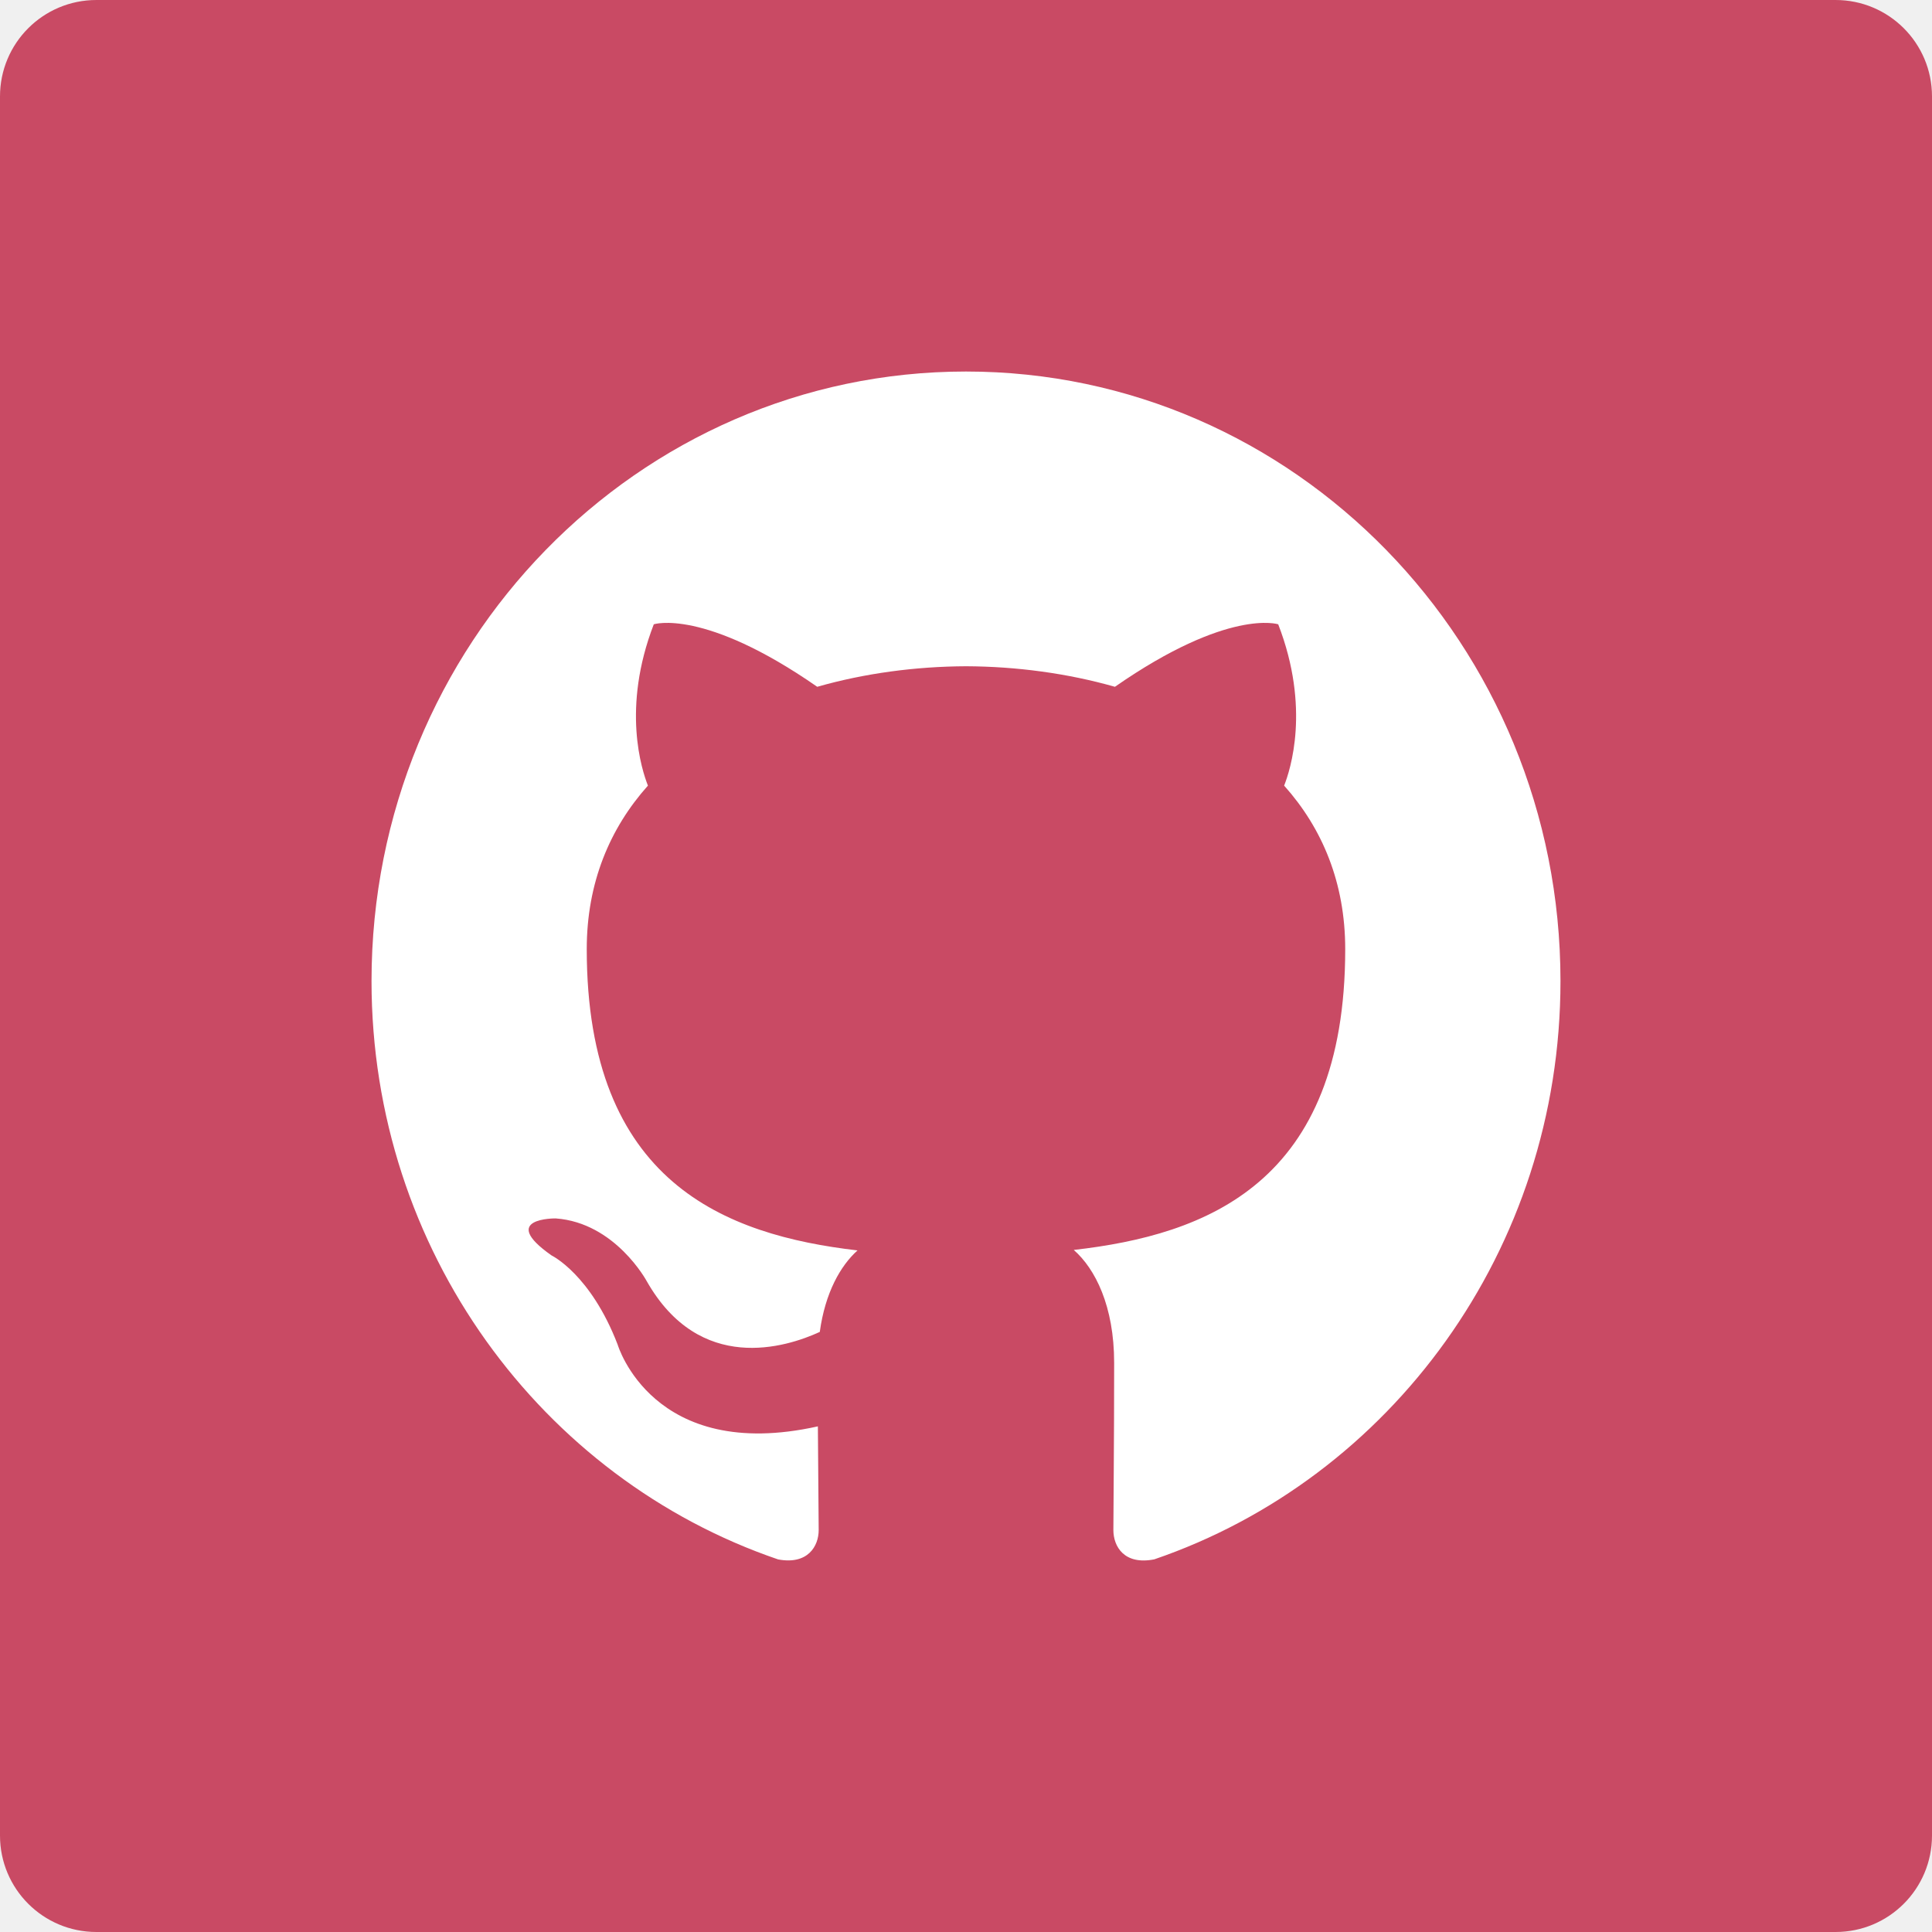
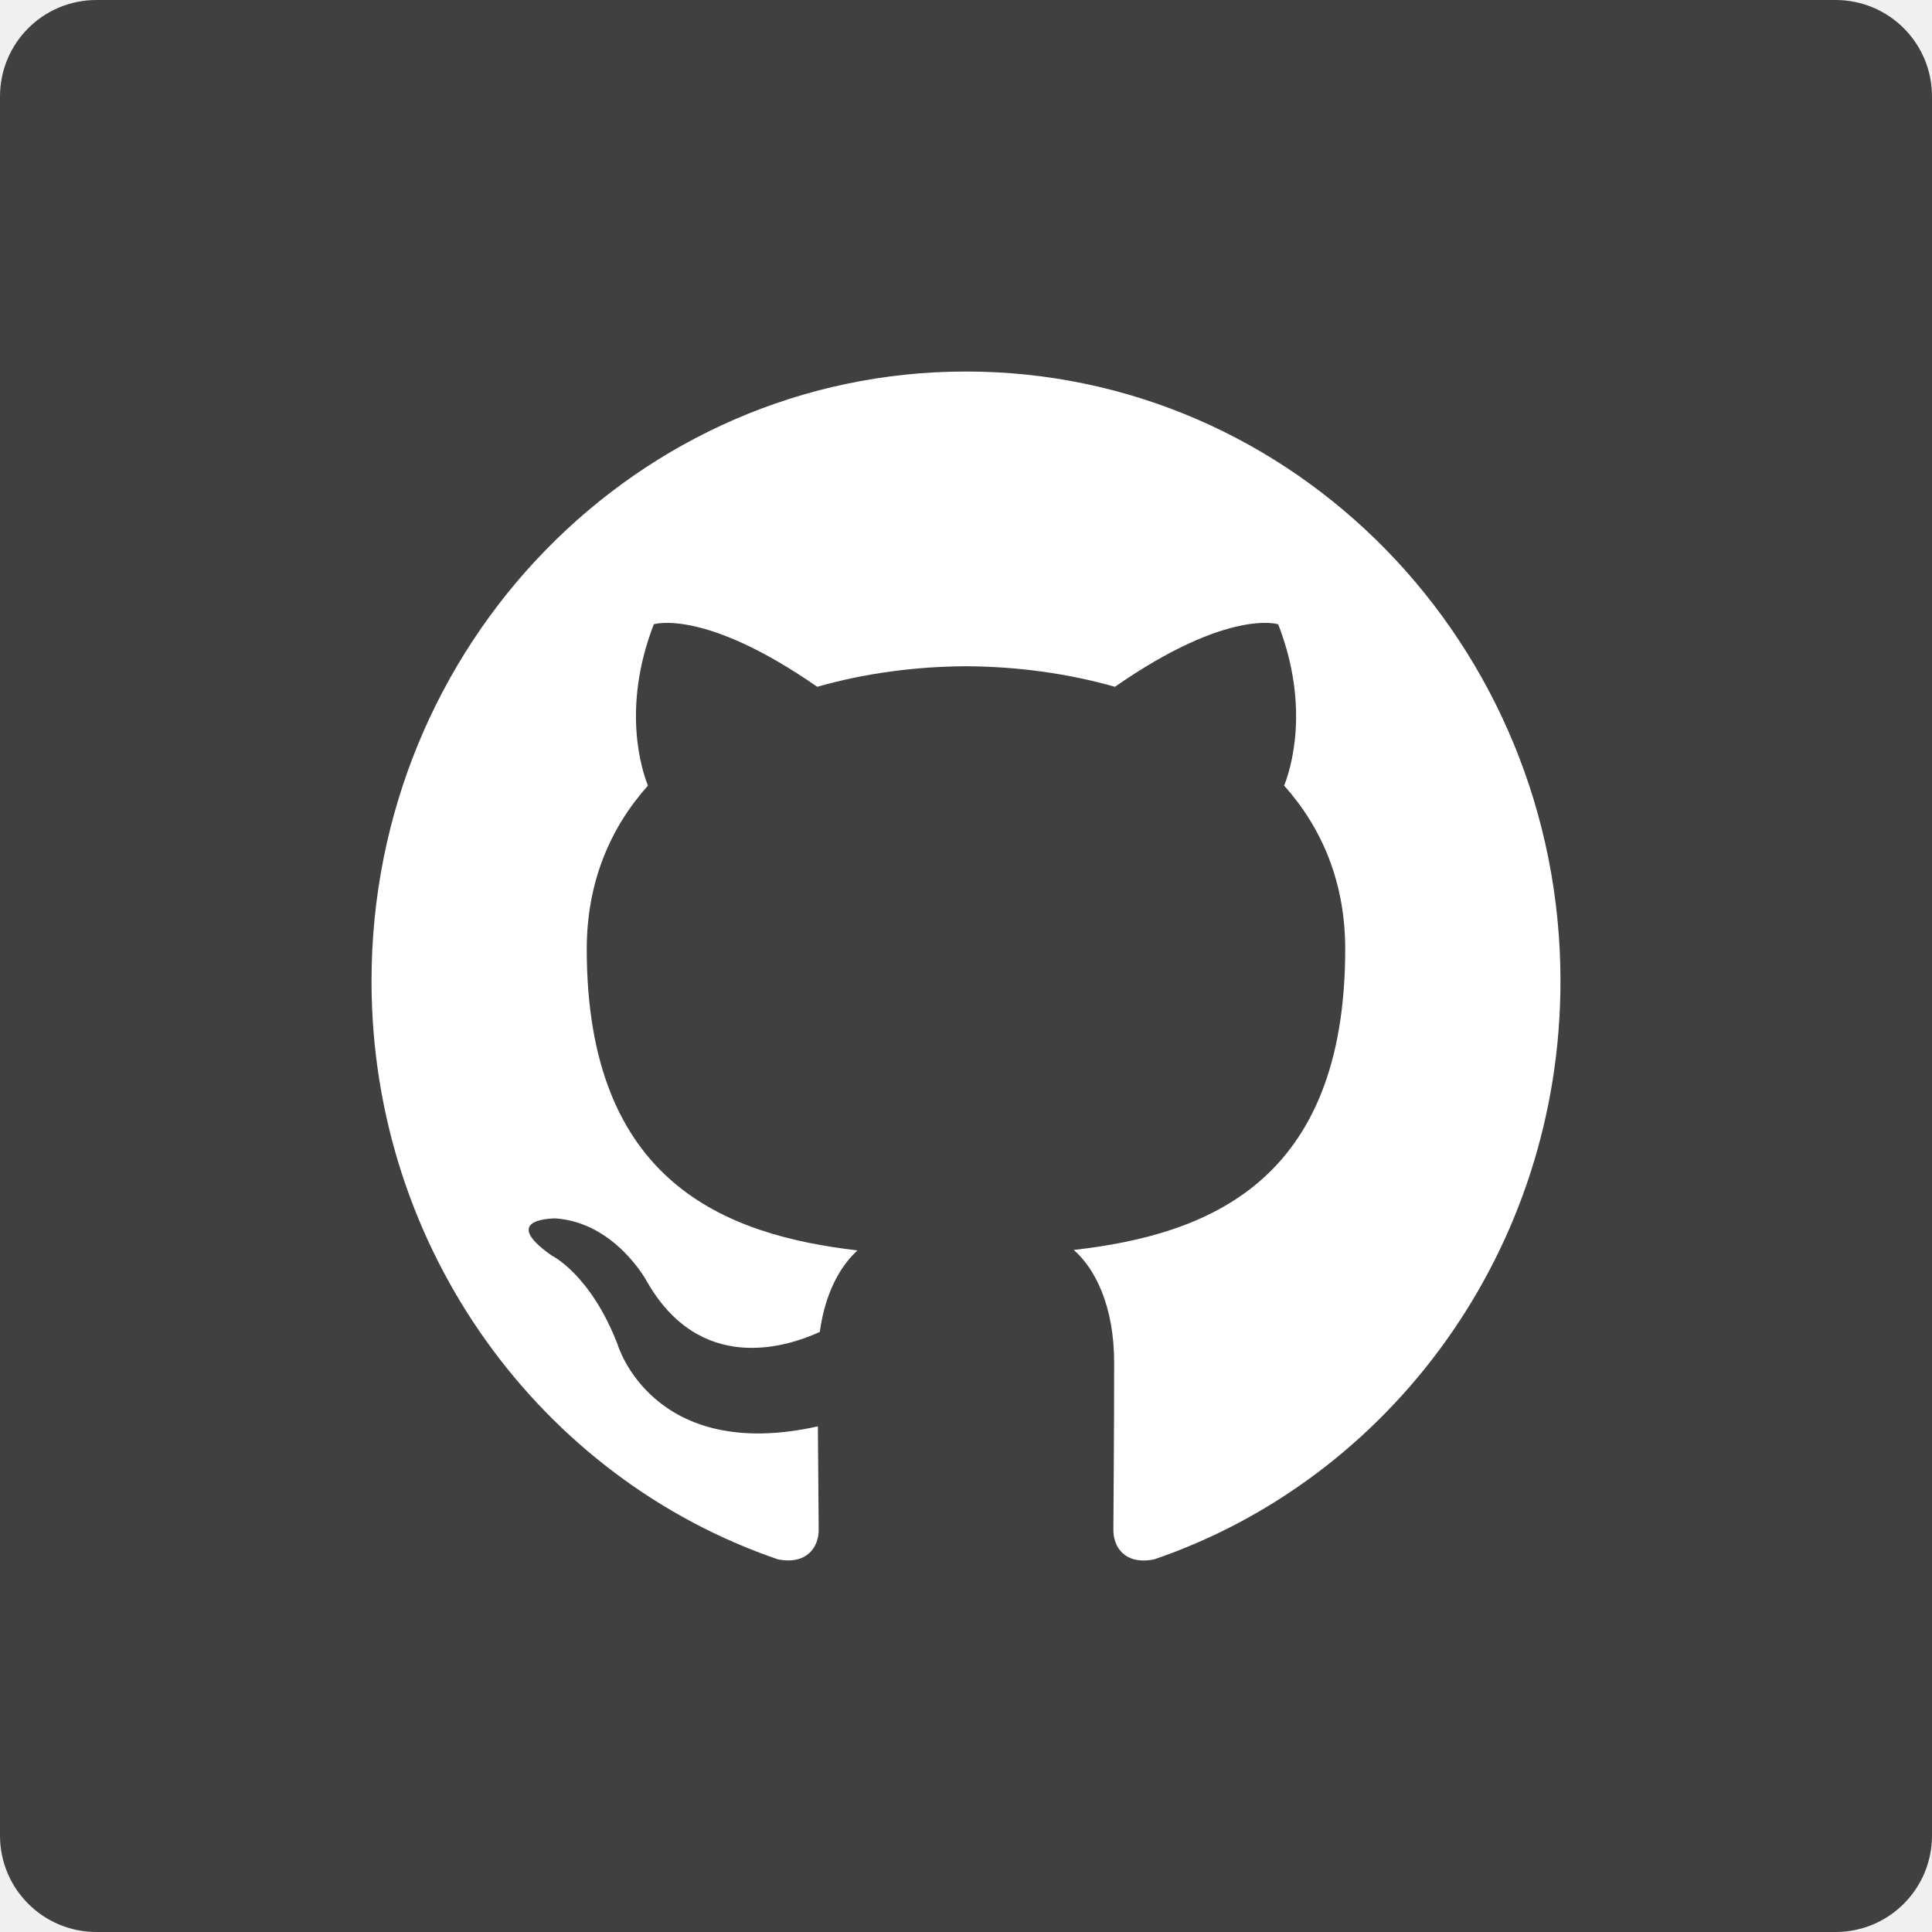
<svg xmlns="http://www.w3.org/2000/svg" height="60px" version="1.1" viewBox="0 0 60 60" width="60px">
  <defs />
  <g fill="none" fill-rule="evenodd" id="soical" stroke="none" stroke-width="1">
    <g id="social" transform="translate(-1073, -638)">
      <g id="slices" transform="translate(173, 138)" />
-       <g fill="#c94a64" id="square-black" transform="translate(173, 138)">
+       <g fill="#404040" id="square-black" transform="translate(173, 138)">
        <path d="M902.996,500 L957.004,500 C958.659,500 960,501.337 960,502.996 L960,557.004 C960,558.659 958.663,560 957.004,560 L902.996,560 C901.341,560 900,558.663 900,557.004 L900,502.996 C900,501.341 901.337,500 902.996,500 Z" id="square-60" />
      </g>
      <g fill="#FFFFFF" id="icon" transform="translate(182, 150)">
        <path d="M916.425,535.517 C916.425,535.067 916.409,533.877 916.4,532.297 C911.265,533.44 910.182,529.759 910.182,529.759 C909.342,527.572 908.131,526.99 908.131,526.99 C906.455,525.815 908.258,525.839 908.258,525.839 C910.111,525.973 911.086,527.79 911.086,527.79 C912.733,530.683 915.406,529.848 916.459,529.364 C916.627,528.14 917.104,527.306 917.631,526.833 C913.532,526.355 909.222,524.731 909.222,517.477 C909.222,515.411 909.941,513.721 911.122,512.398 C910.933,511.919 910.298,509.995 911.304,507.388 C911.304,507.388 912.854,506.879 916.38,509.329 C917.852,508.909 919.432,508.698 921.003,508.691 C922.57,508.698 924.149,508.909 925.625,509.329 C929.148,506.879 930.696,507.388 930.696,507.388 C931.704,509.993 931.07,511.918 930.88,512.398 C932.063,513.721 932.777,515.411 932.777,517.477 C932.777,524.749 928.46,526.349 924.347,526.818 C925.011,527.402 925.601,528.557 925.601,530.324 C925.601,532.855 925.577,534.896 925.577,535.517 C925.577,536.024 925.91,536.612 926.847,536.427 C934.177,533.919 939.462,526.828 939.462,518.468 C939.462,508.013 931.195,499.538 920.999,499.538 C910.805,499.538 902.538,508.013 902.538,518.468 C902.54,526.831 907.829,533.926 915.165,536.429 C916.088,536.602 916.425,536.018 916.425,535.517 Z" id="github" />
      </g>
    </g>
  </g>
</svg>
